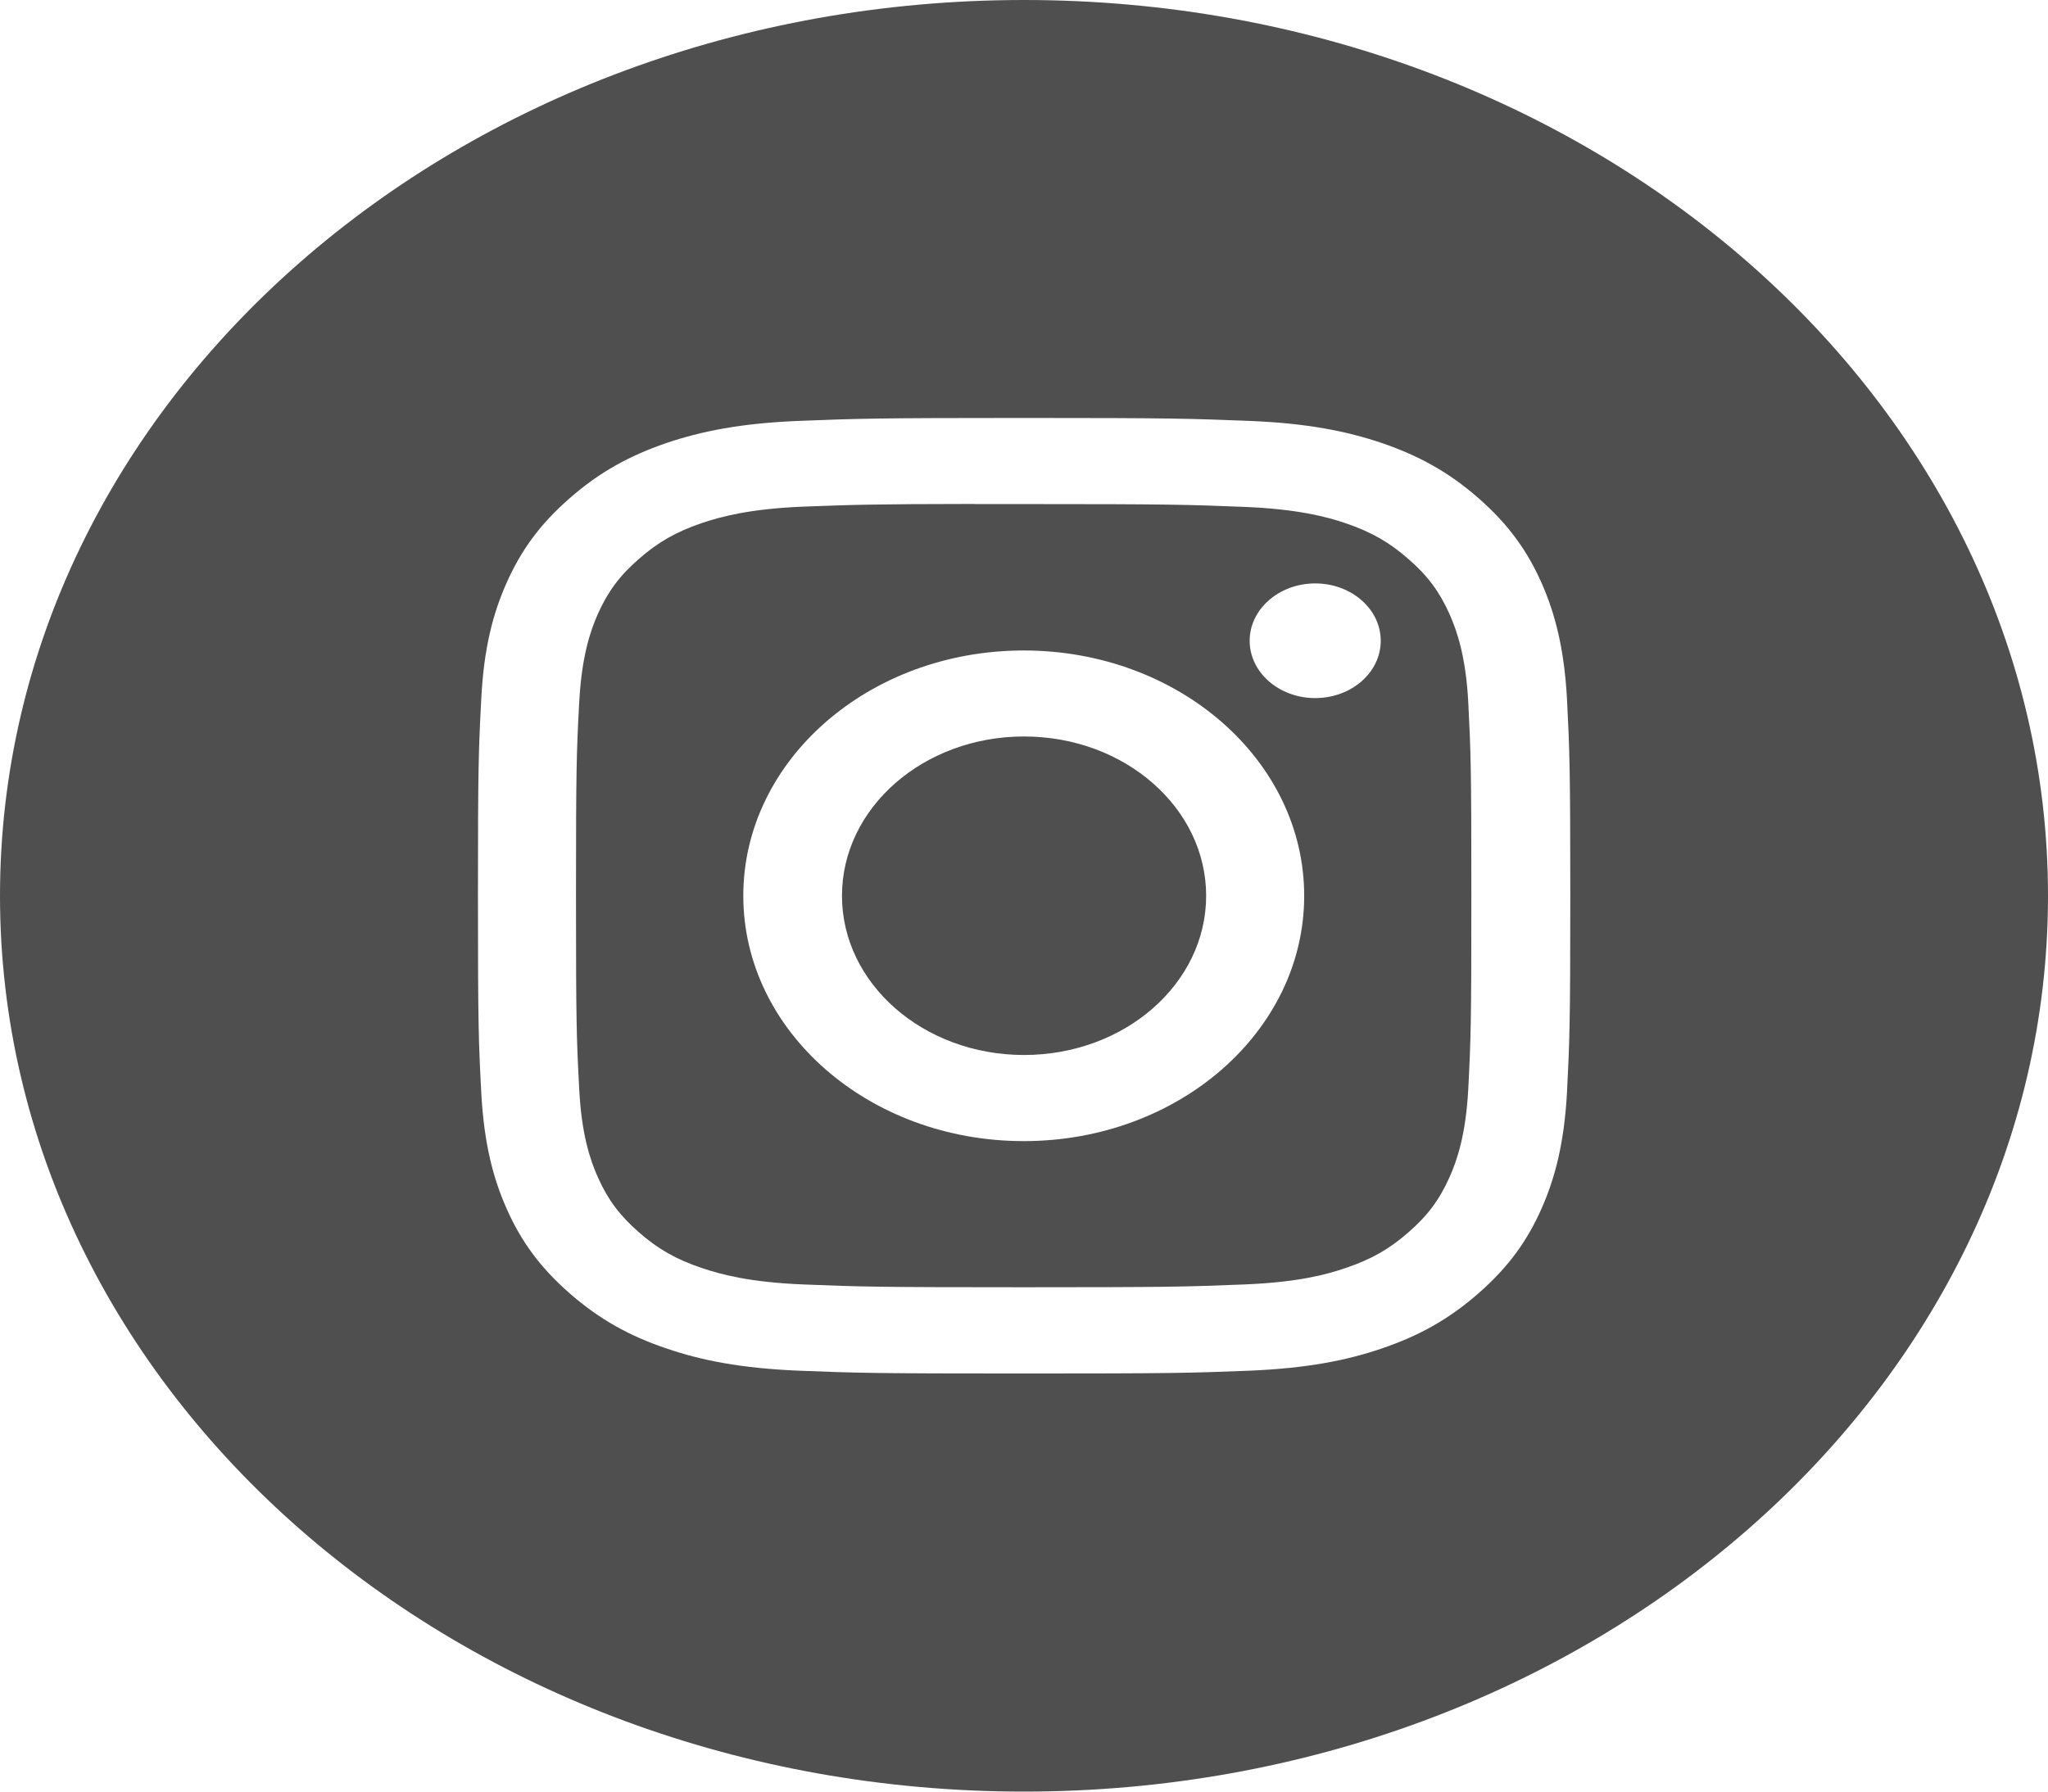
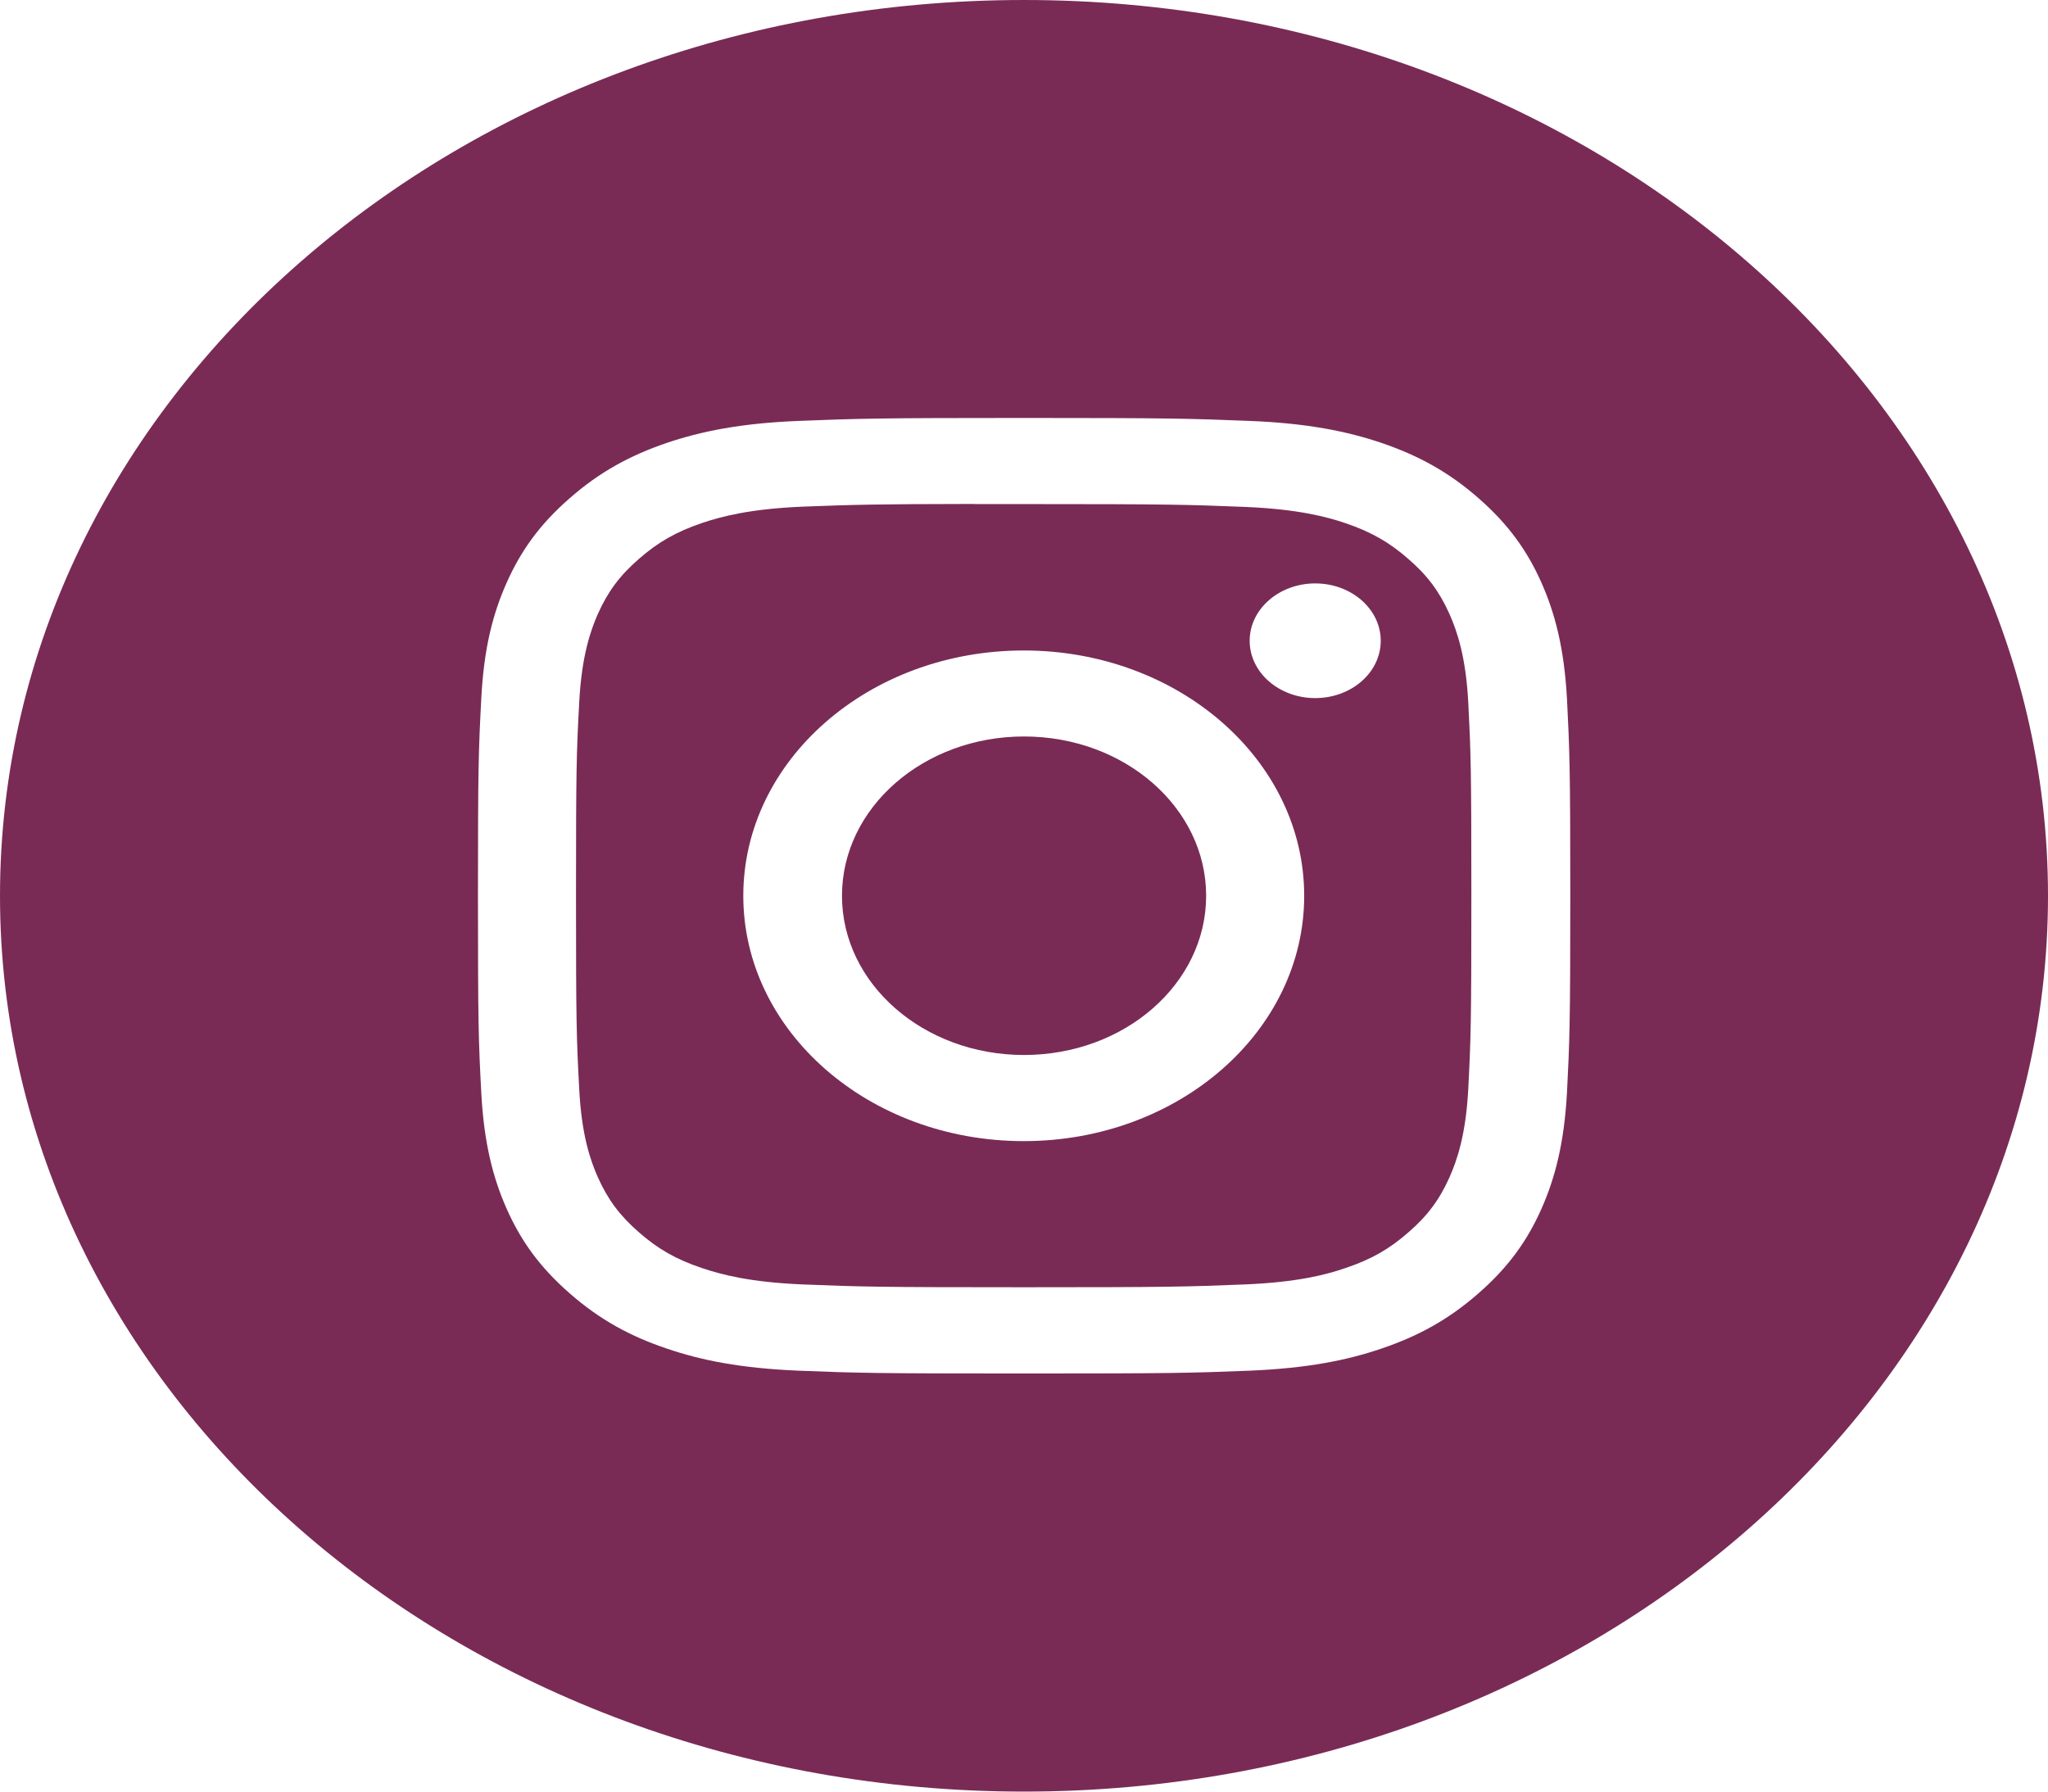
<svg xmlns="http://www.w3.org/2000/svg" width="16" height="14" viewBox="0 0 16 14" fill="none">
-   <path fill-rule="evenodd" clip-rule="evenodd" d="M8 0C3.582 0 0 3.134 0 7C0 10.866 3.582 14 8 14C12.418 14 16 10.866 16 7C16 3.134 12.418 0 8 0ZM6.242 3.289C6.697 3.271 6.842 3.266 8.001 3.266H8C9.159 3.266 9.304 3.271 9.759 3.289C10.213 3.307 10.524 3.37 10.796 3.462C11.076 3.558 11.314 3.685 11.551 3.893C11.788 4.1 11.934 4.309 12.043 4.554C12.148 4.792 12.22 5.063 12.242 5.46C12.262 5.859 12.268 5.986 12.268 7C12.268 8.014 12.262 8.141 12.242 8.539C12.22 8.936 12.148 9.208 12.043 9.445C11.934 9.691 11.788 9.899 11.551 10.106C11.314 10.314 11.076 10.442 10.796 10.537C10.524 10.63 10.214 10.692 9.76 10.711C9.305 10.729 9.16 10.733 8.001 10.733C6.842 10.733 6.697 10.729 6.242 10.711C5.787 10.692 5.477 10.63 5.206 10.537C4.925 10.442 4.687 10.314 4.45 10.106C4.213 9.899 4.067 9.691 3.958 9.445C3.853 9.208 3.781 8.936 3.76 8.539C3.739 8.141 3.734 8.014 3.734 7C3.734 5.986 3.739 5.859 3.76 5.46C3.78 5.063 3.852 4.792 3.958 4.554C4.067 4.309 4.213 4.1 4.451 3.893C4.688 3.685 4.926 3.558 5.206 3.462C5.478 3.37 5.788 3.307 6.242 3.289Z" fill="#4F4F4F" />
-   <path fill-rule="evenodd" clip-rule="evenodd" d="M7.615 3.939L7.856 3.939L7.998 3.939C9.137 3.939 9.272 3.943 9.722 3.961C10.138 3.978 10.364 4.038 10.514 4.089C10.713 4.157 10.855 4.238 11.004 4.369C11.154 4.499 11.246 4.624 11.324 4.798C11.382 4.929 11.452 5.127 11.471 5.491C11.491 5.885 11.495 6.003 11.495 6.999C11.495 7.995 11.491 8.114 11.471 8.507C11.452 8.871 11.382 9.069 11.324 9.2C11.246 9.374 11.154 9.499 11.004 9.629C10.855 9.76 10.713 9.841 10.514 9.908C10.364 9.96 10.138 10.02 9.722 10.037C9.272 10.055 9.137 10.059 7.998 10.059C6.859 10.059 6.723 10.055 6.274 10.037C5.858 10.02 5.632 9.959 5.481 9.908C5.282 9.841 5.14 9.76 4.991 9.629C4.841 9.498 4.749 9.374 4.671 9.2C4.613 9.069 4.543 8.871 4.525 8.507C4.504 8.113 4.5 7.995 4.5 6.998C4.5 6.001 4.504 5.884 4.525 5.49C4.544 5.126 4.613 4.929 4.671 4.797C4.749 4.623 4.841 4.498 4.991 4.368C5.14 4.237 5.282 4.156 5.481 4.088C5.632 4.037 5.858 3.976 6.274 3.959C6.667 3.944 6.82 3.939 7.615 3.938V3.939ZM10.275 4.559C9.993 4.559 9.763 4.76 9.763 5.007C9.763 5.255 9.993 5.455 10.275 5.455C10.558 5.455 10.787 5.255 10.787 5.007C10.787 4.76 10.558 4.559 10.275 4.559V4.559ZM5.807 7C5.807 5.941 6.788 5.083 7.998 5.083C9.208 5.083 10.189 5.941 10.189 7C10.189 8.059 9.208 8.917 7.998 8.917C6.788 8.917 5.807 8.059 5.807 7Z" fill="#4F4F4F" />
-   <path d="M8 5.755C8.786 5.755 9.423 6.312 9.423 7C9.423 7.687 8.786 8.244 8 8.244C7.215 8.244 6.578 7.687 6.578 7C6.578 6.312 7.215 5.755 8 5.755Z" fill="#4F4F4F" />
+   <path fill-rule="evenodd" clip-rule="evenodd" d="M8 0C3.582 0 0 3.134 0 7C0 10.866 3.582 14 8 14C12.418 14 16 10.866 16 7C16 3.134 12.418 0 8 0ZM6.242 3.289C6.697 3.271 6.842 3.266 8.001 3.266H8C9.159 3.266 9.304 3.271 9.759 3.289C10.213 3.307 10.524 3.37 10.796 3.462C11.076 3.558 11.314 3.685 11.551 3.893C11.788 4.1 11.934 4.309 12.043 4.554C12.148 4.792 12.22 5.063 12.242 5.46C12.262 5.859 12.268 5.986 12.268 7C12.268 8.014 12.262 8.141 12.242 8.539C12.22 8.936 12.148 9.208 12.043 9.445C11.934 9.691 11.788 9.899 11.551 10.106C11.314 10.314 11.076 10.442 10.796 10.537C10.524 10.63 10.214 10.692 9.76 10.711C9.305 10.729 9.16 10.733 8.001 10.733C6.842 10.733 6.697 10.729 6.242 10.711C5.787 10.692 5.477 10.63 5.206 10.537C4.925 10.442 4.687 10.314 4.45 10.106C4.213 9.899 4.067 9.691 3.958 9.445C3.853 9.208 3.781 8.936 3.76 8.539C3.739 8.141 3.734 8.014 3.734 7C3.734 5.986 3.739 5.859 3.76 5.46C3.78 5.063 3.852 4.792 3.958 4.554C4.067 4.309 4.213 4.1 4.451 3.893C4.688 3.685 4.926 3.558 5.206 3.462C5.478 3.37 5.788 3.307 6.242 3.289Z" fill="#792b55" />
+   <path fill-rule="evenodd" clip-rule="evenodd" d="M7.615 3.939L7.856 3.939L7.998 3.939C9.137 3.939 9.272 3.943 9.722 3.961C10.138 3.978 10.364 4.038 10.514 4.089C10.713 4.157 10.855 4.238 11.004 4.369C11.154 4.499 11.246 4.624 11.324 4.798C11.382 4.929 11.452 5.127 11.471 5.491C11.491 5.885 11.495 6.003 11.495 6.999C11.495 7.995 11.491 8.114 11.471 8.507C11.452 8.871 11.382 9.069 11.324 9.2C11.246 9.374 11.154 9.499 11.004 9.629C10.855 9.76 10.713 9.841 10.514 9.908C10.364 9.96 10.138 10.02 9.722 10.037C9.272 10.055 9.137 10.059 7.998 10.059C6.859 10.059 6.723 10.055 6.274 10.037C5.858 10.02 5.632 9.959 5.481 9.908C5.282 9.841 5.14 9.76 4.991 9.629C4.841 9.498 4.749 9.374 4.671 9.2C4.613 9.069 4.543 8.871 4.525 8.507C4.504 8.113 4.5 7.995 4.5 6.998C4.5 6.001 4.504 5.884 4.525 5.49C4.544 5.126 4.613 4.929 4.671 4.797C4.749 4.623 4.841 4.498 4.991 4.368C5.14 4.237 5.282 4.156 5.481 4.088C5.632 4.037 5.858 3.976 6.274 3.959C6.667 3.944 6.82 3.939 7.615 3.938V3.939ZM10.275 4.559C9.993 4.559 9.763 4.76 9.763 5.007C9.763 5.255 9.993 5.455 10.275 5.455C10.558 5.455 10.787 5.255 10.787 5.007C10.787 4.76 10.558 4.559 10.275 4.559V4.559ZM5.807 7C5.807 5.941 6.788 5.083 7.998 5.083C9.208 5.083 10.189 5.941 10.189 7C10.189 8.059 9.208 8.917 7.998 8.917C6.788 8.917 5.807 8.059 5.807 7Z" fill="#792b55" />
+   <path d="M8 5.755C8.786 5.755 9.423 6.312 9.423 7C9.423 7.687 8.786 8.244 8 8.244C7.215 8.244 6.578 7.687 6.578 7C6.578 6.312 7.215 5.755 8 5.755Z" fill="#792b55" />
</svg>
